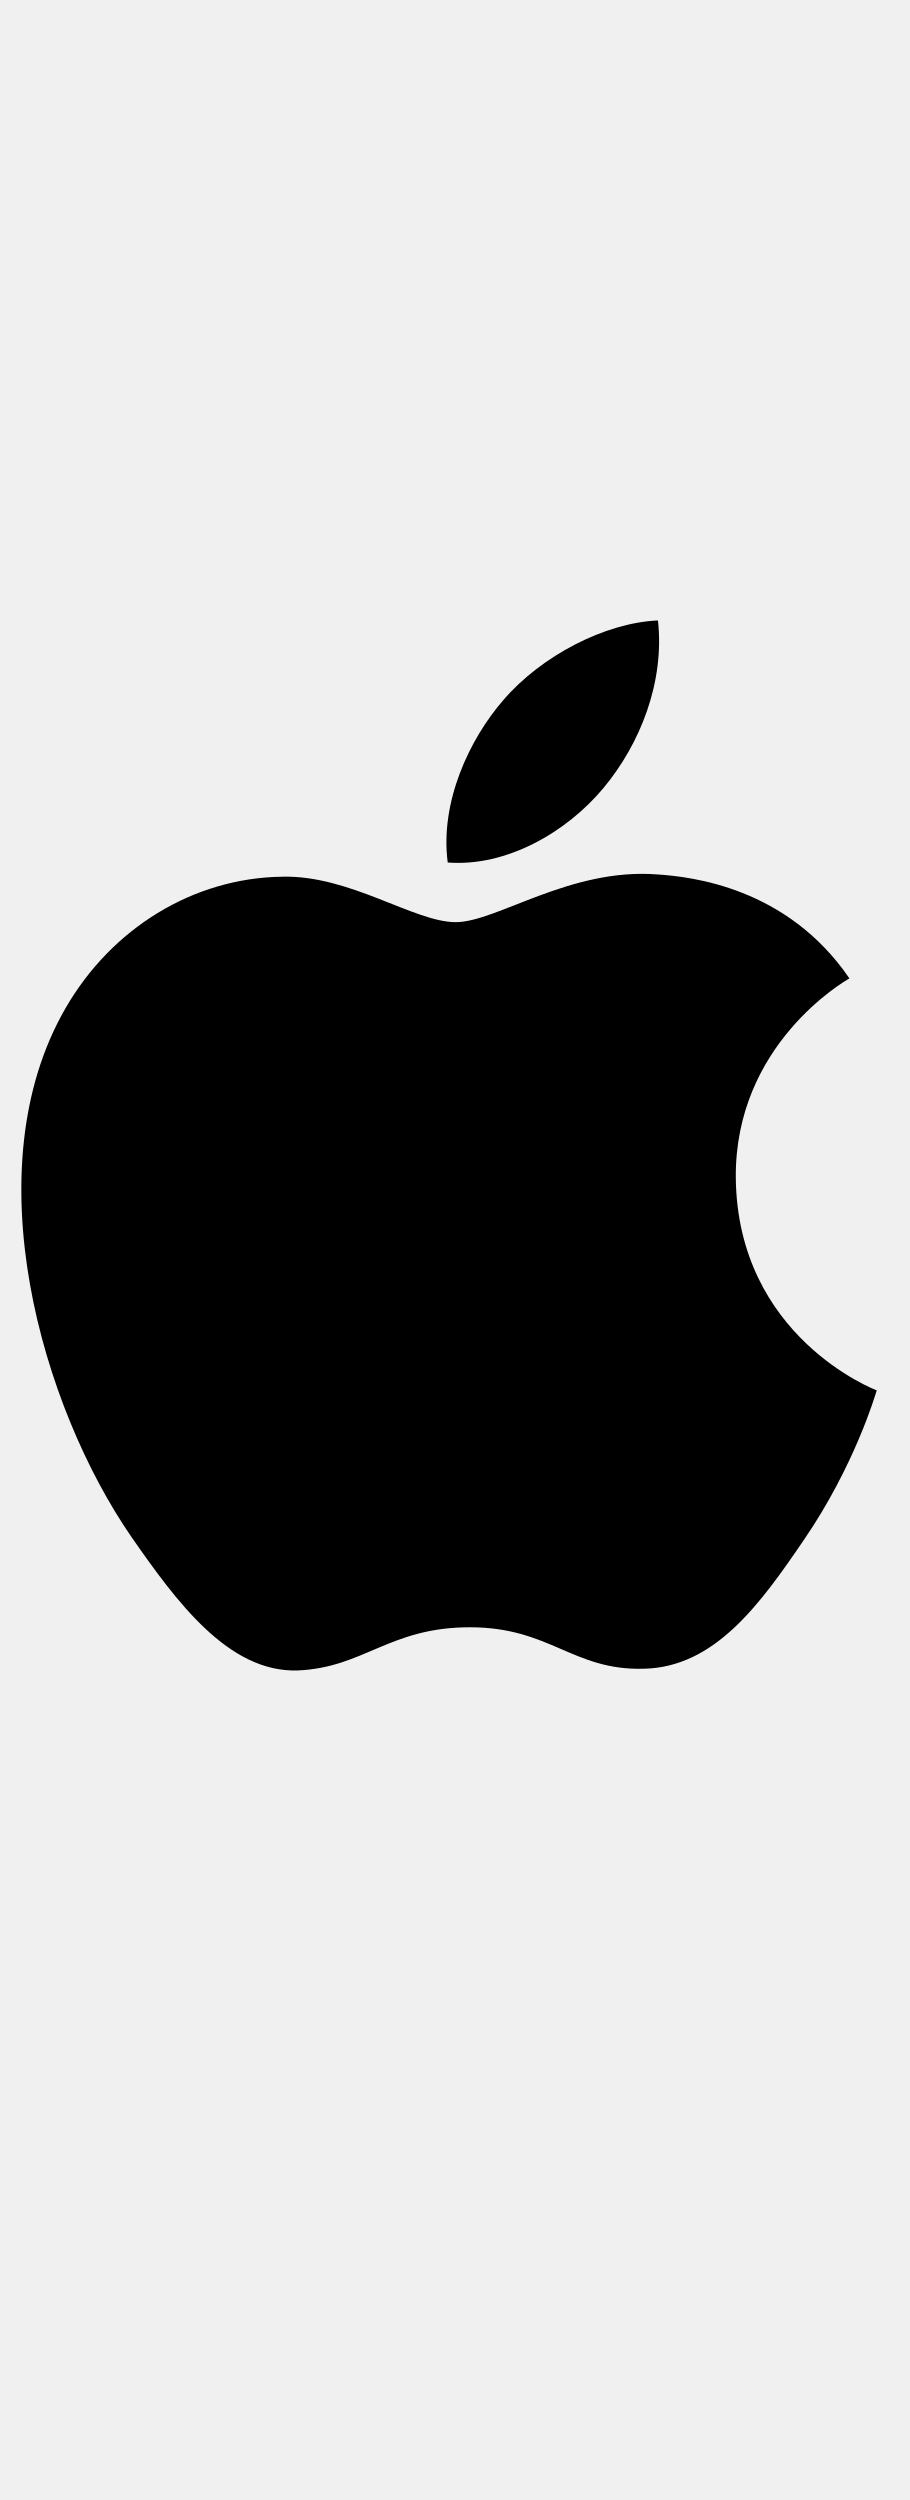
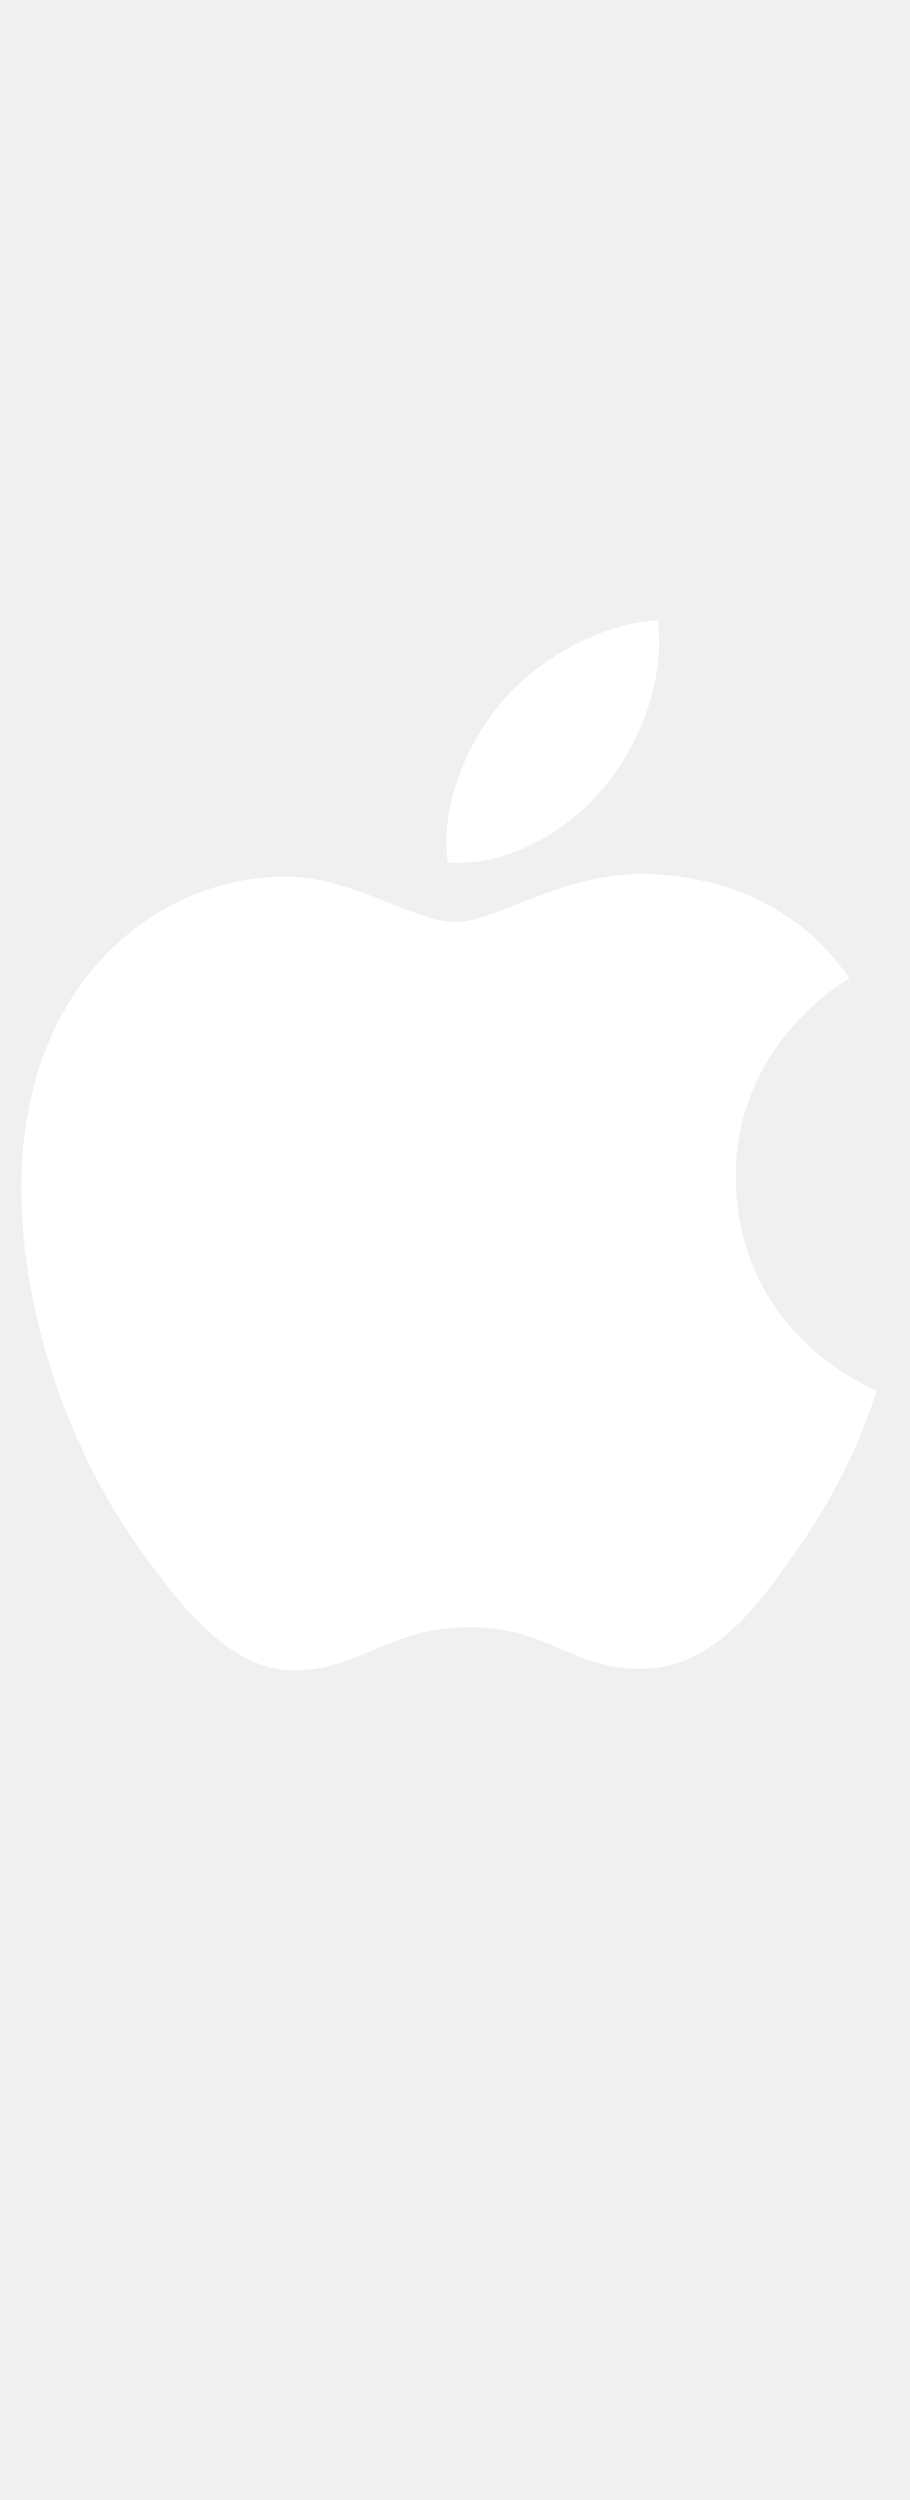
<svg xmlns="http://www.w3.org/2000/svg" width="16" height="44" viewBox="0 0 16 44">
-   <path d="M8.02 16.23c-.73 0-1.86-.83-3.05-.8-1.57.02-3.01.91-3.82 2.32-1.63 2.83-.42 7.01 1.17 9.31.78 1.12 1.7 2.38 2.92 2.34 1.17-.05 1.61-.76 3.03-.76 1.41 0 1.81.76 3.05.73 1.26-.02 2.06-1.14 2.83-2.27.89-1.3 1.26-2.56 1.28-2.63-.03-.01-2.45-.94-2.48-3.74-.02-2.34 1.91-3.46 2-3.51-1.1-1.61-2.79-1.79-3.38-1.83-1.54-.12-2.83.84-3.55.84zm2.6-2.36c.65-.78 1.08-1.87.96-2.95-.93.04-2.05.62-2.72 1.4-.6.69-1.12 1.8-.98 2.86 1.03.08 2.09-.53 2.74-1.31" fill="#000" />
+   <path d="M8.02 16.23c-.73 0-1.86-.83-3.05-.8-1.57.02-3.01.91-3.82 2.32-1.63 2.83-.42 7.01 1.17 9.31.78 1.12 1.7 2.38 2.92 2.34 1.17-.05 1.61-.76 3.03-.76 1.41 0 1.81.76 3.05.73 1.26-.02 2.06-1.14 2.83-2.27.89-1.3 1.26-2.56 1.28-2.63-.03-.01-2.45-.94-2.48-3.74-.02-2.34 1.91-3.46 2-3.51-1.1-1.61-2.79-1.79-3.38-1.83-1.54-.12-2.83.84-3.55.84zm2.6-2.36c.65-.78 1.08-1.87.96-2.95-.93.04-2.05.62-2.72 1.4-.6.69-1.12 1.8-.98 2.86 1.03.08 2.09-.53 2.74-1.31" fill="#fff" />
</svg>
